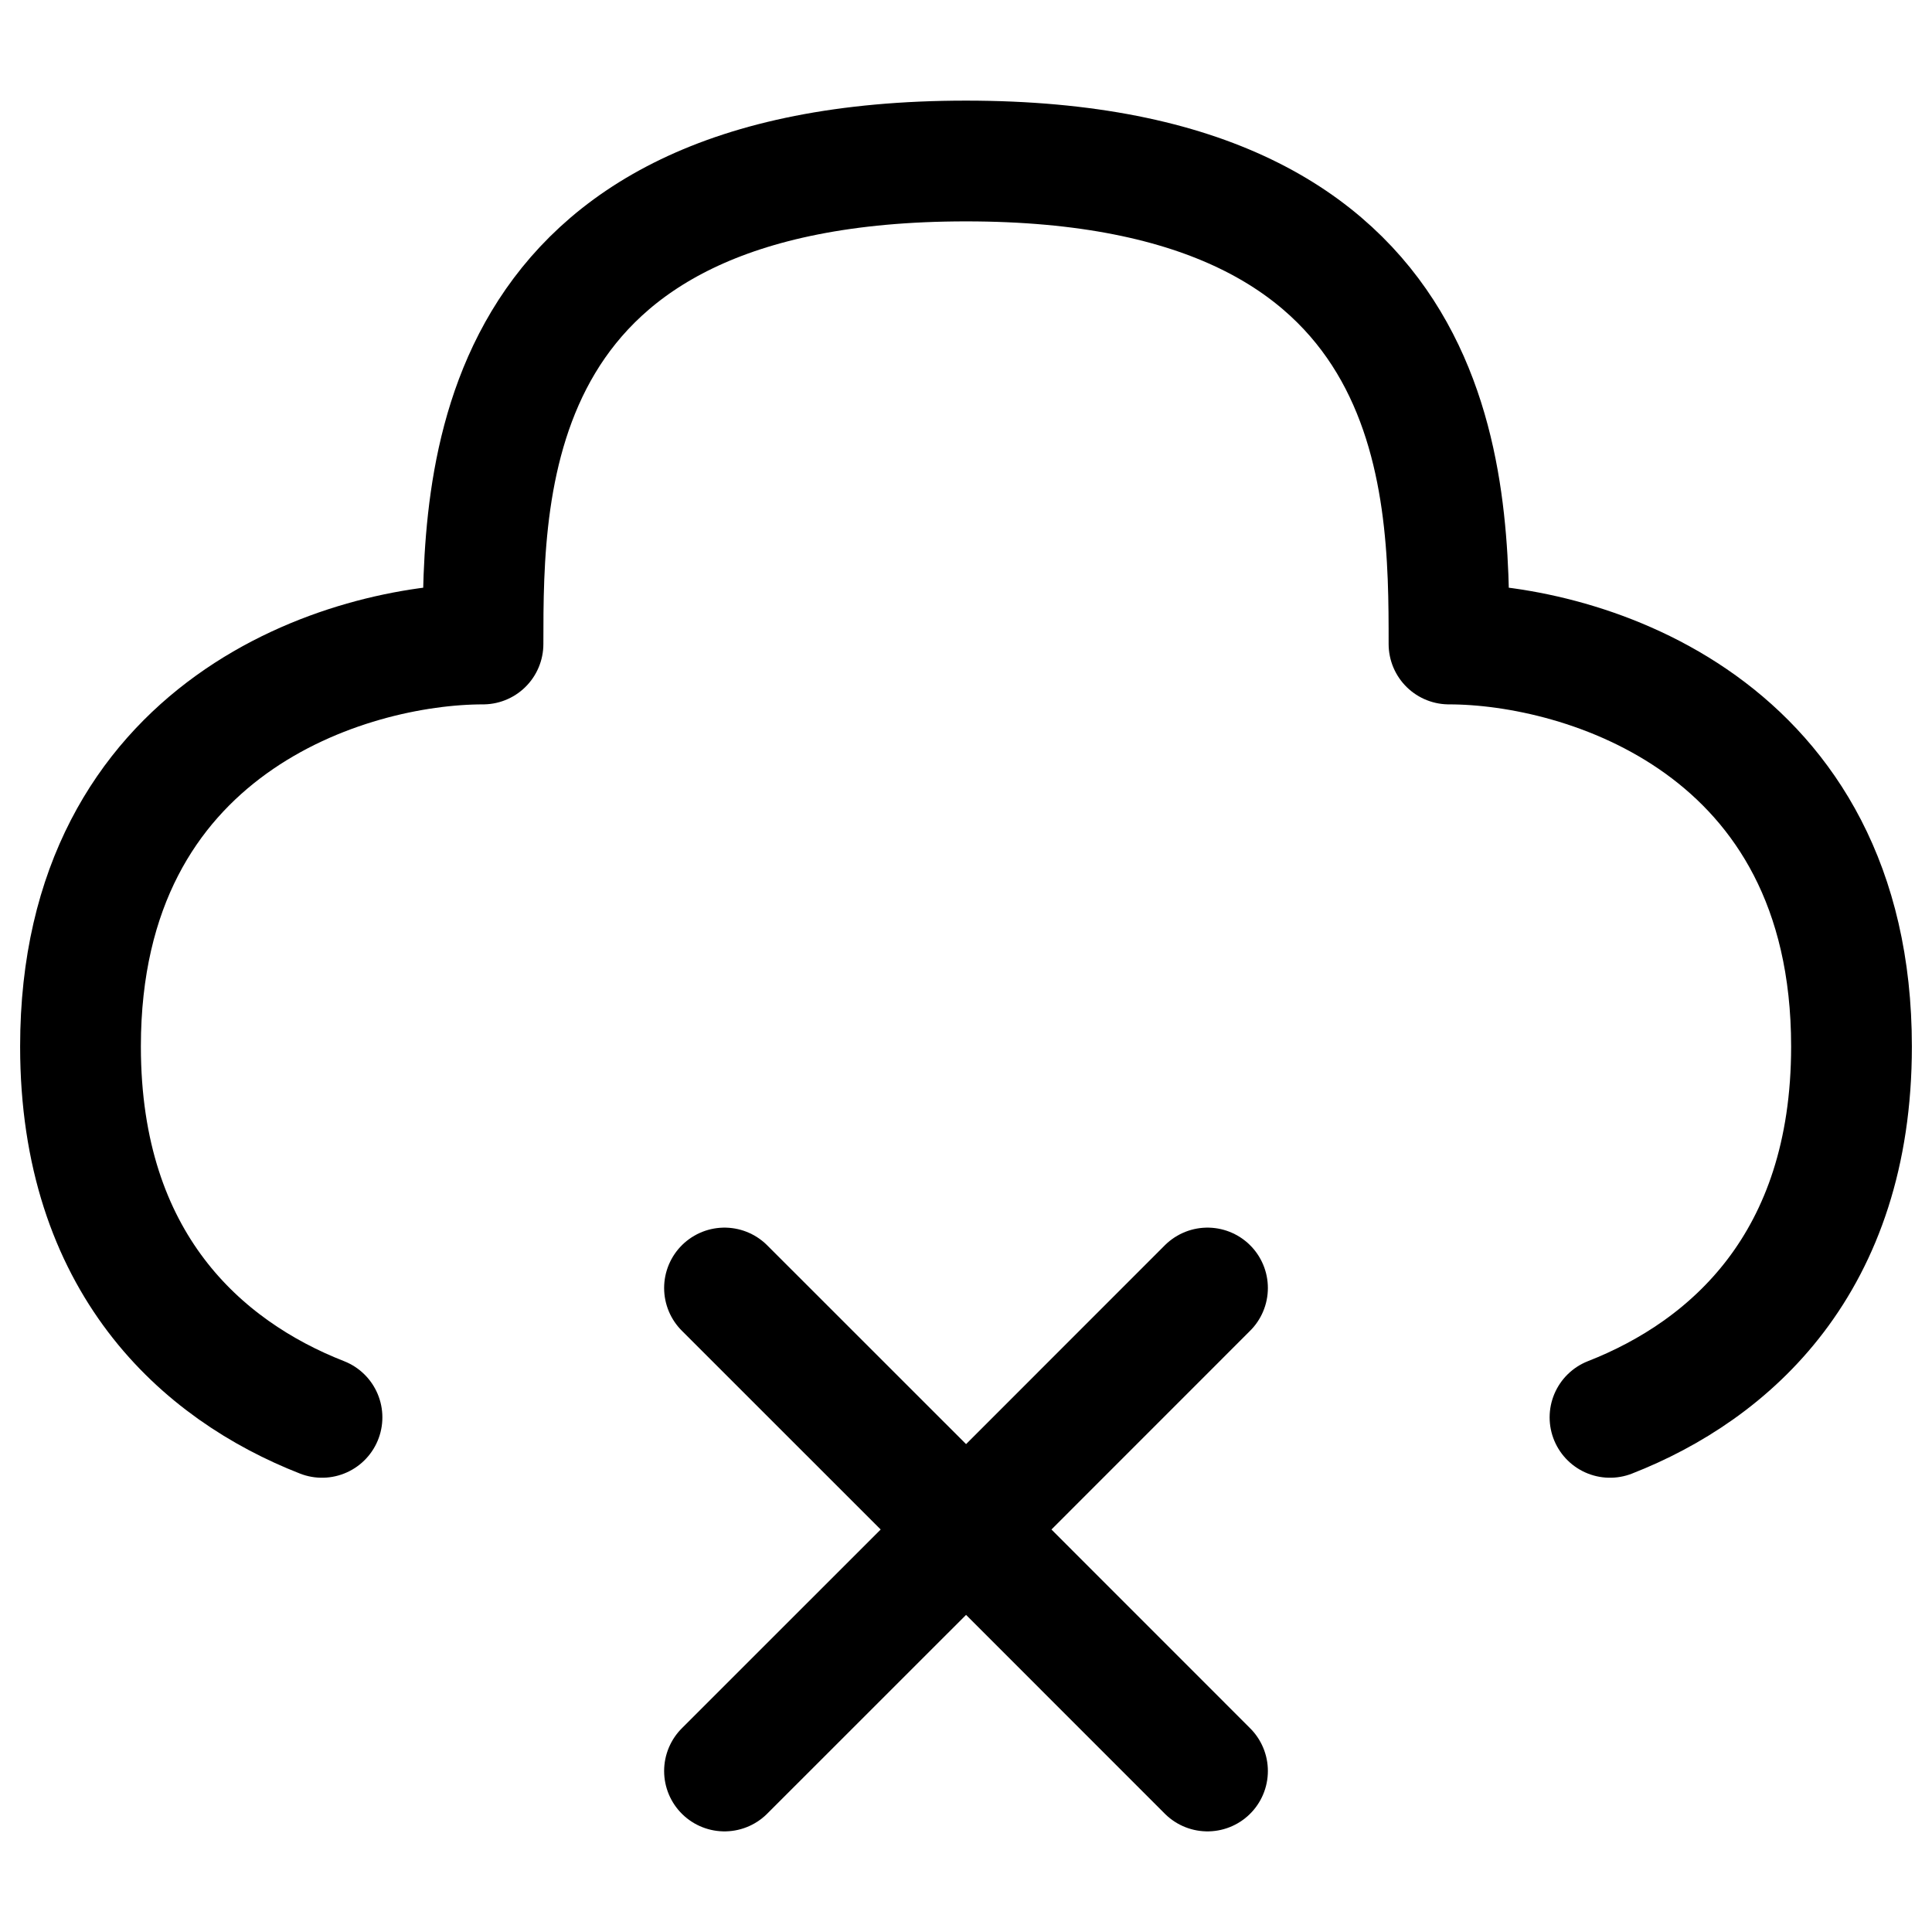
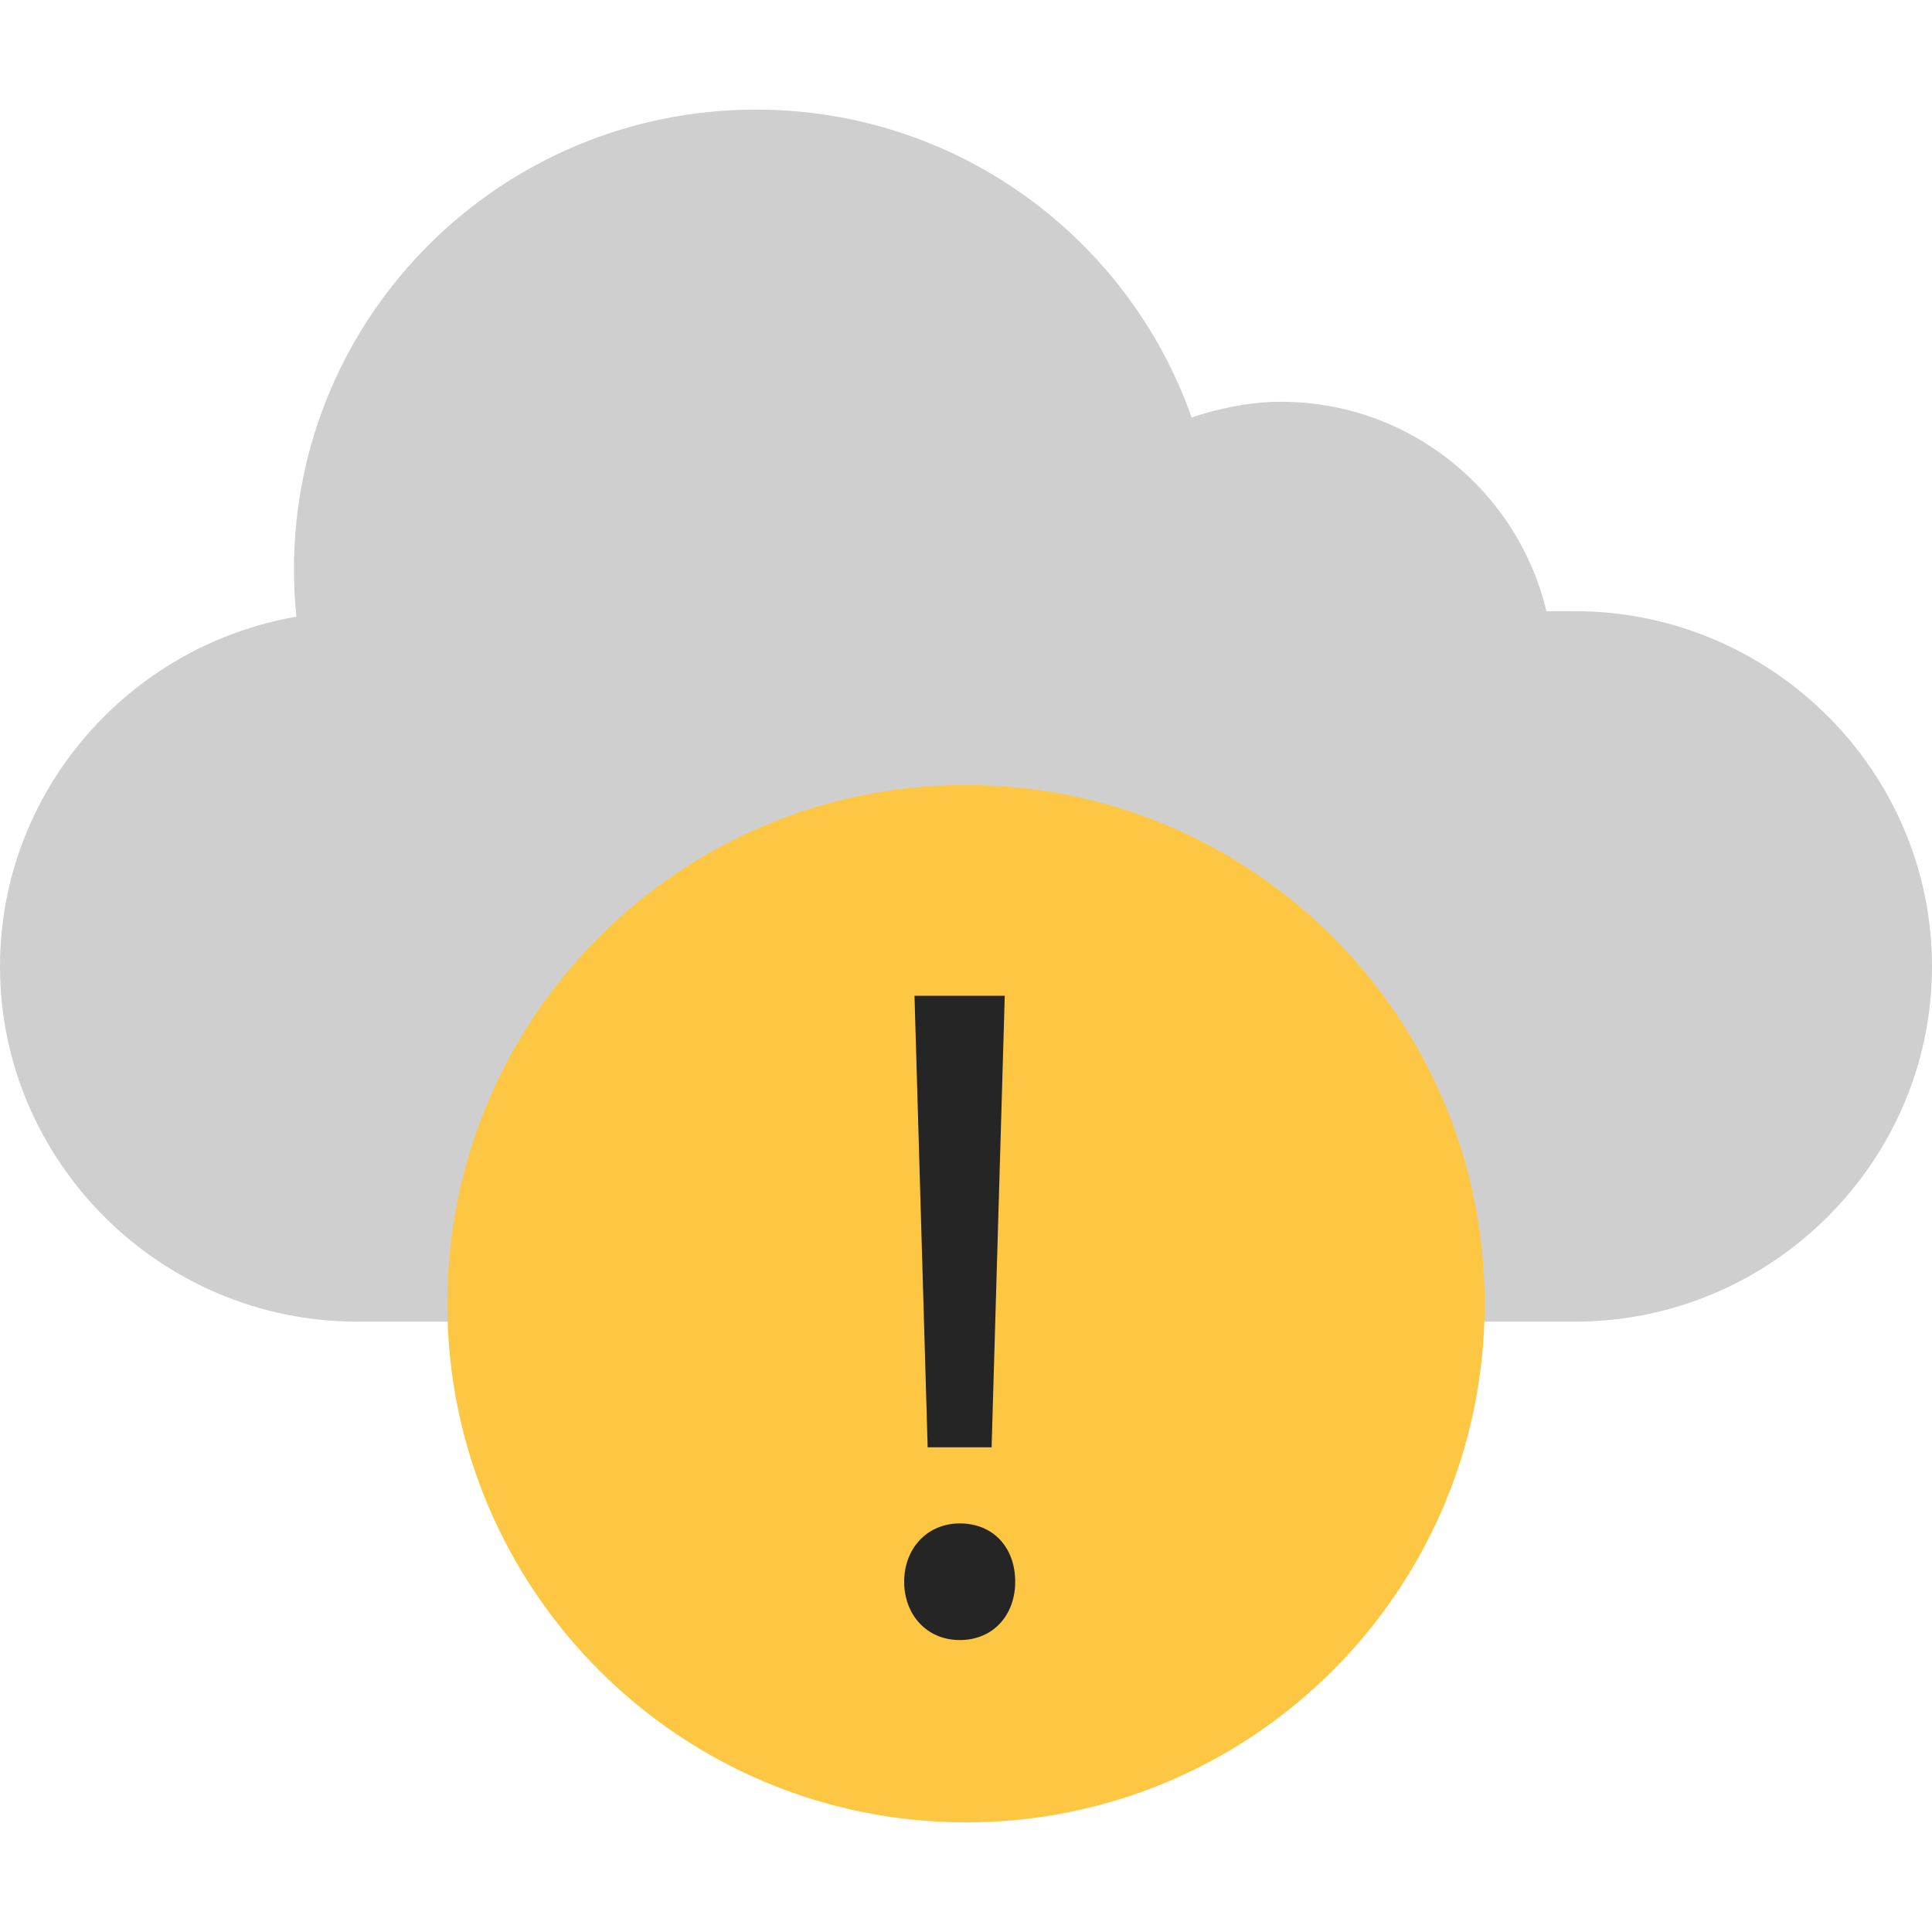
- <svg xmlns="http://www.w3.org/2000/svg" width="800px" height="800px" viewBox="0 0 24 24" fill="none">
-   <path d="M9 22L12.001 19M15 16L12.001 19M12.001 19L9 16M12.001 19L15 22" stroke="#000000" stroke-width="1.5" stroke-linecap="round" stroke-linejoin="round" />
-   <path d="M20 17.607C21.494 17.022 23 15.689 23 13C23 9 19.667 8 18 8C18 6 18 2 12 2C6 2 6 6 6 8C4.333 8 1 9 1 13C1 15.689 2.506 17.022 4 17.607" stroke="#000000" stroke-width="1.5" stroke-linecap="round" stroke-linejoin="round" />
+ <svg xmlns="http://www.w3.org/2000/svg" viewBox="0 0 512 512" text-rendering="geometricPrecision" shape-rendering="geometricPrecision">
+   <path fill="#cfcfcf" d="M417.392,161.976L409.808,161.976C402.272,130.248,373.68,106.472,339.472,106.472C331.168,106.472,322.752,108.296,315.792,110.632C299.072,63.144,253.76,29.048,200.352,29.048C132.736,29.048,77.904,83.592,77.904,150.888C77.904,155.128,78.128,159.32,78.544,163.432C34.112,171.08,0,209.784,0,256.104C0,307.88,42.576,350.248,94.608,350.248L417.392,350.248C469.424,350.248,512,307.88,512,256.104C512,204.344,469.424,161.976,417.392,161.976z" />
+   <ellipse fill="#fdc743" cx="256" cy="345.496" rx="137.456" ry="137.456" />
+   <path fill="#252525" d="M239.616,419.176C239.616,410.2,245.856,403.72,254.336,403.72C263.312,403.72,269.04,410.2,269.04,419.176C269.04,427.912,263.312,434.632,254.336,434.632C245.6,434.632,239.616,427.912,239.616,419.176zM245.84,383.544L242.352,263.896L266.272,263.896L262.784,383.544L245.84,383.544z" />
</svg>
